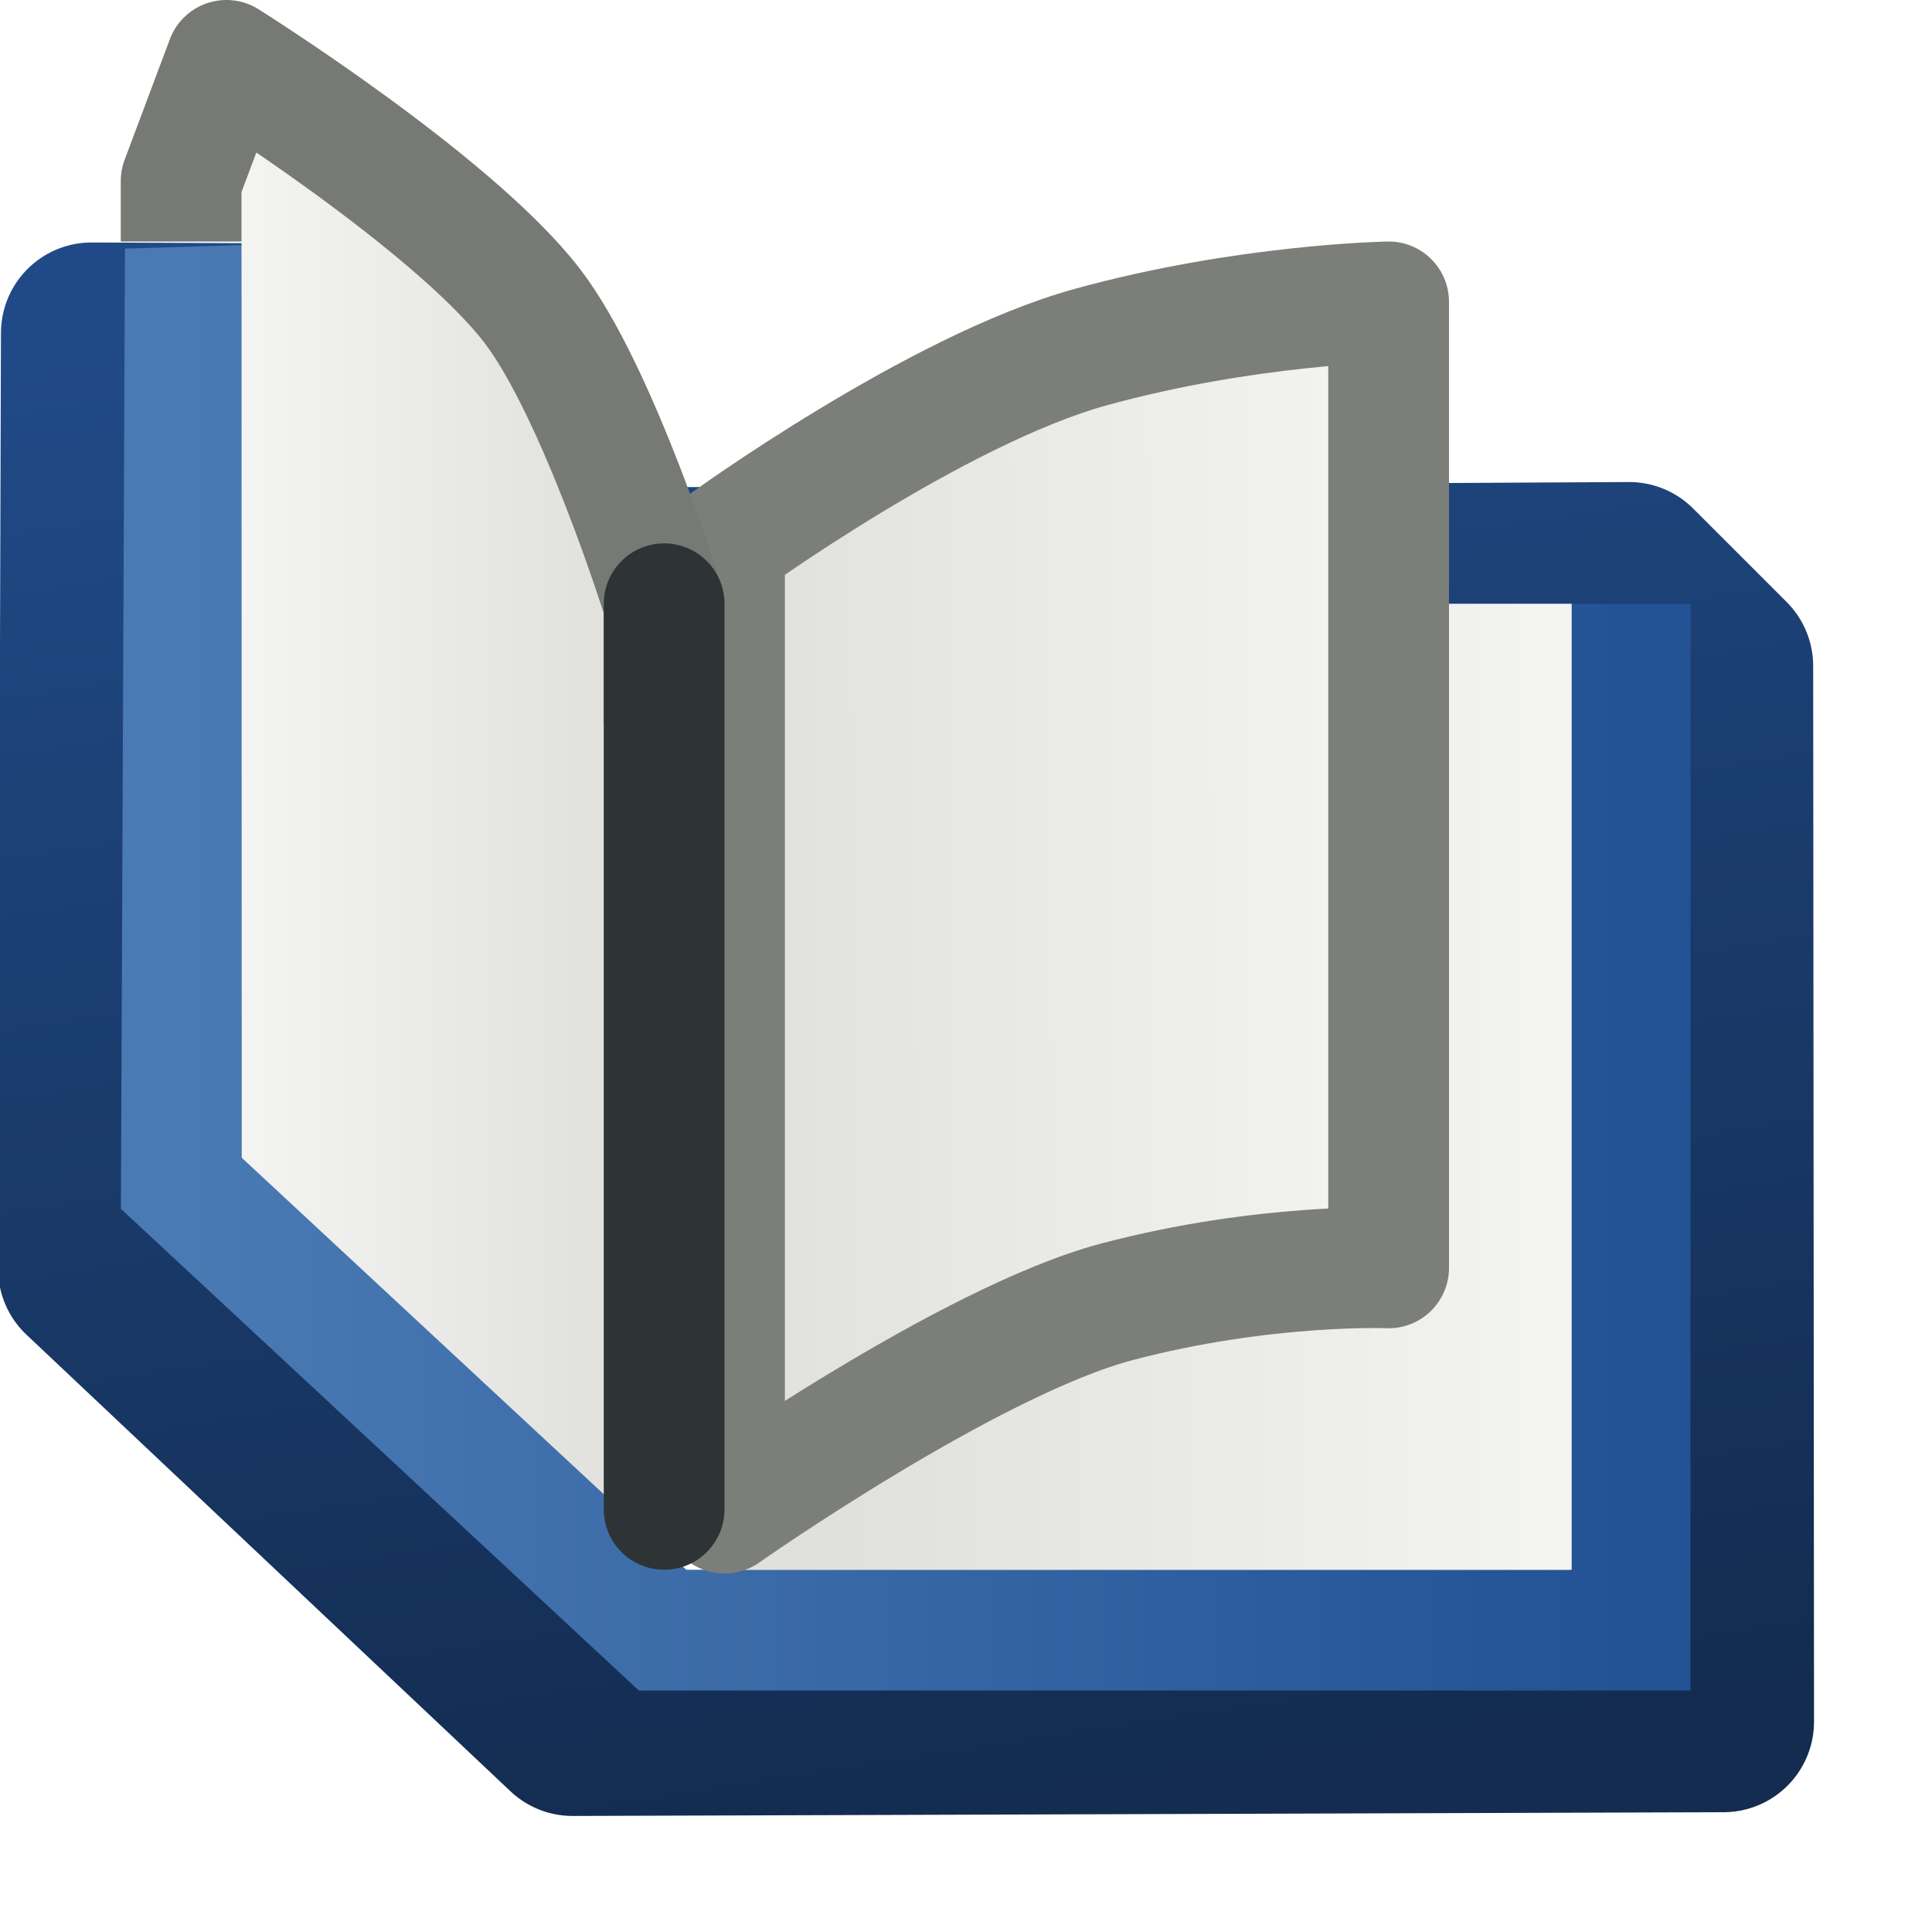
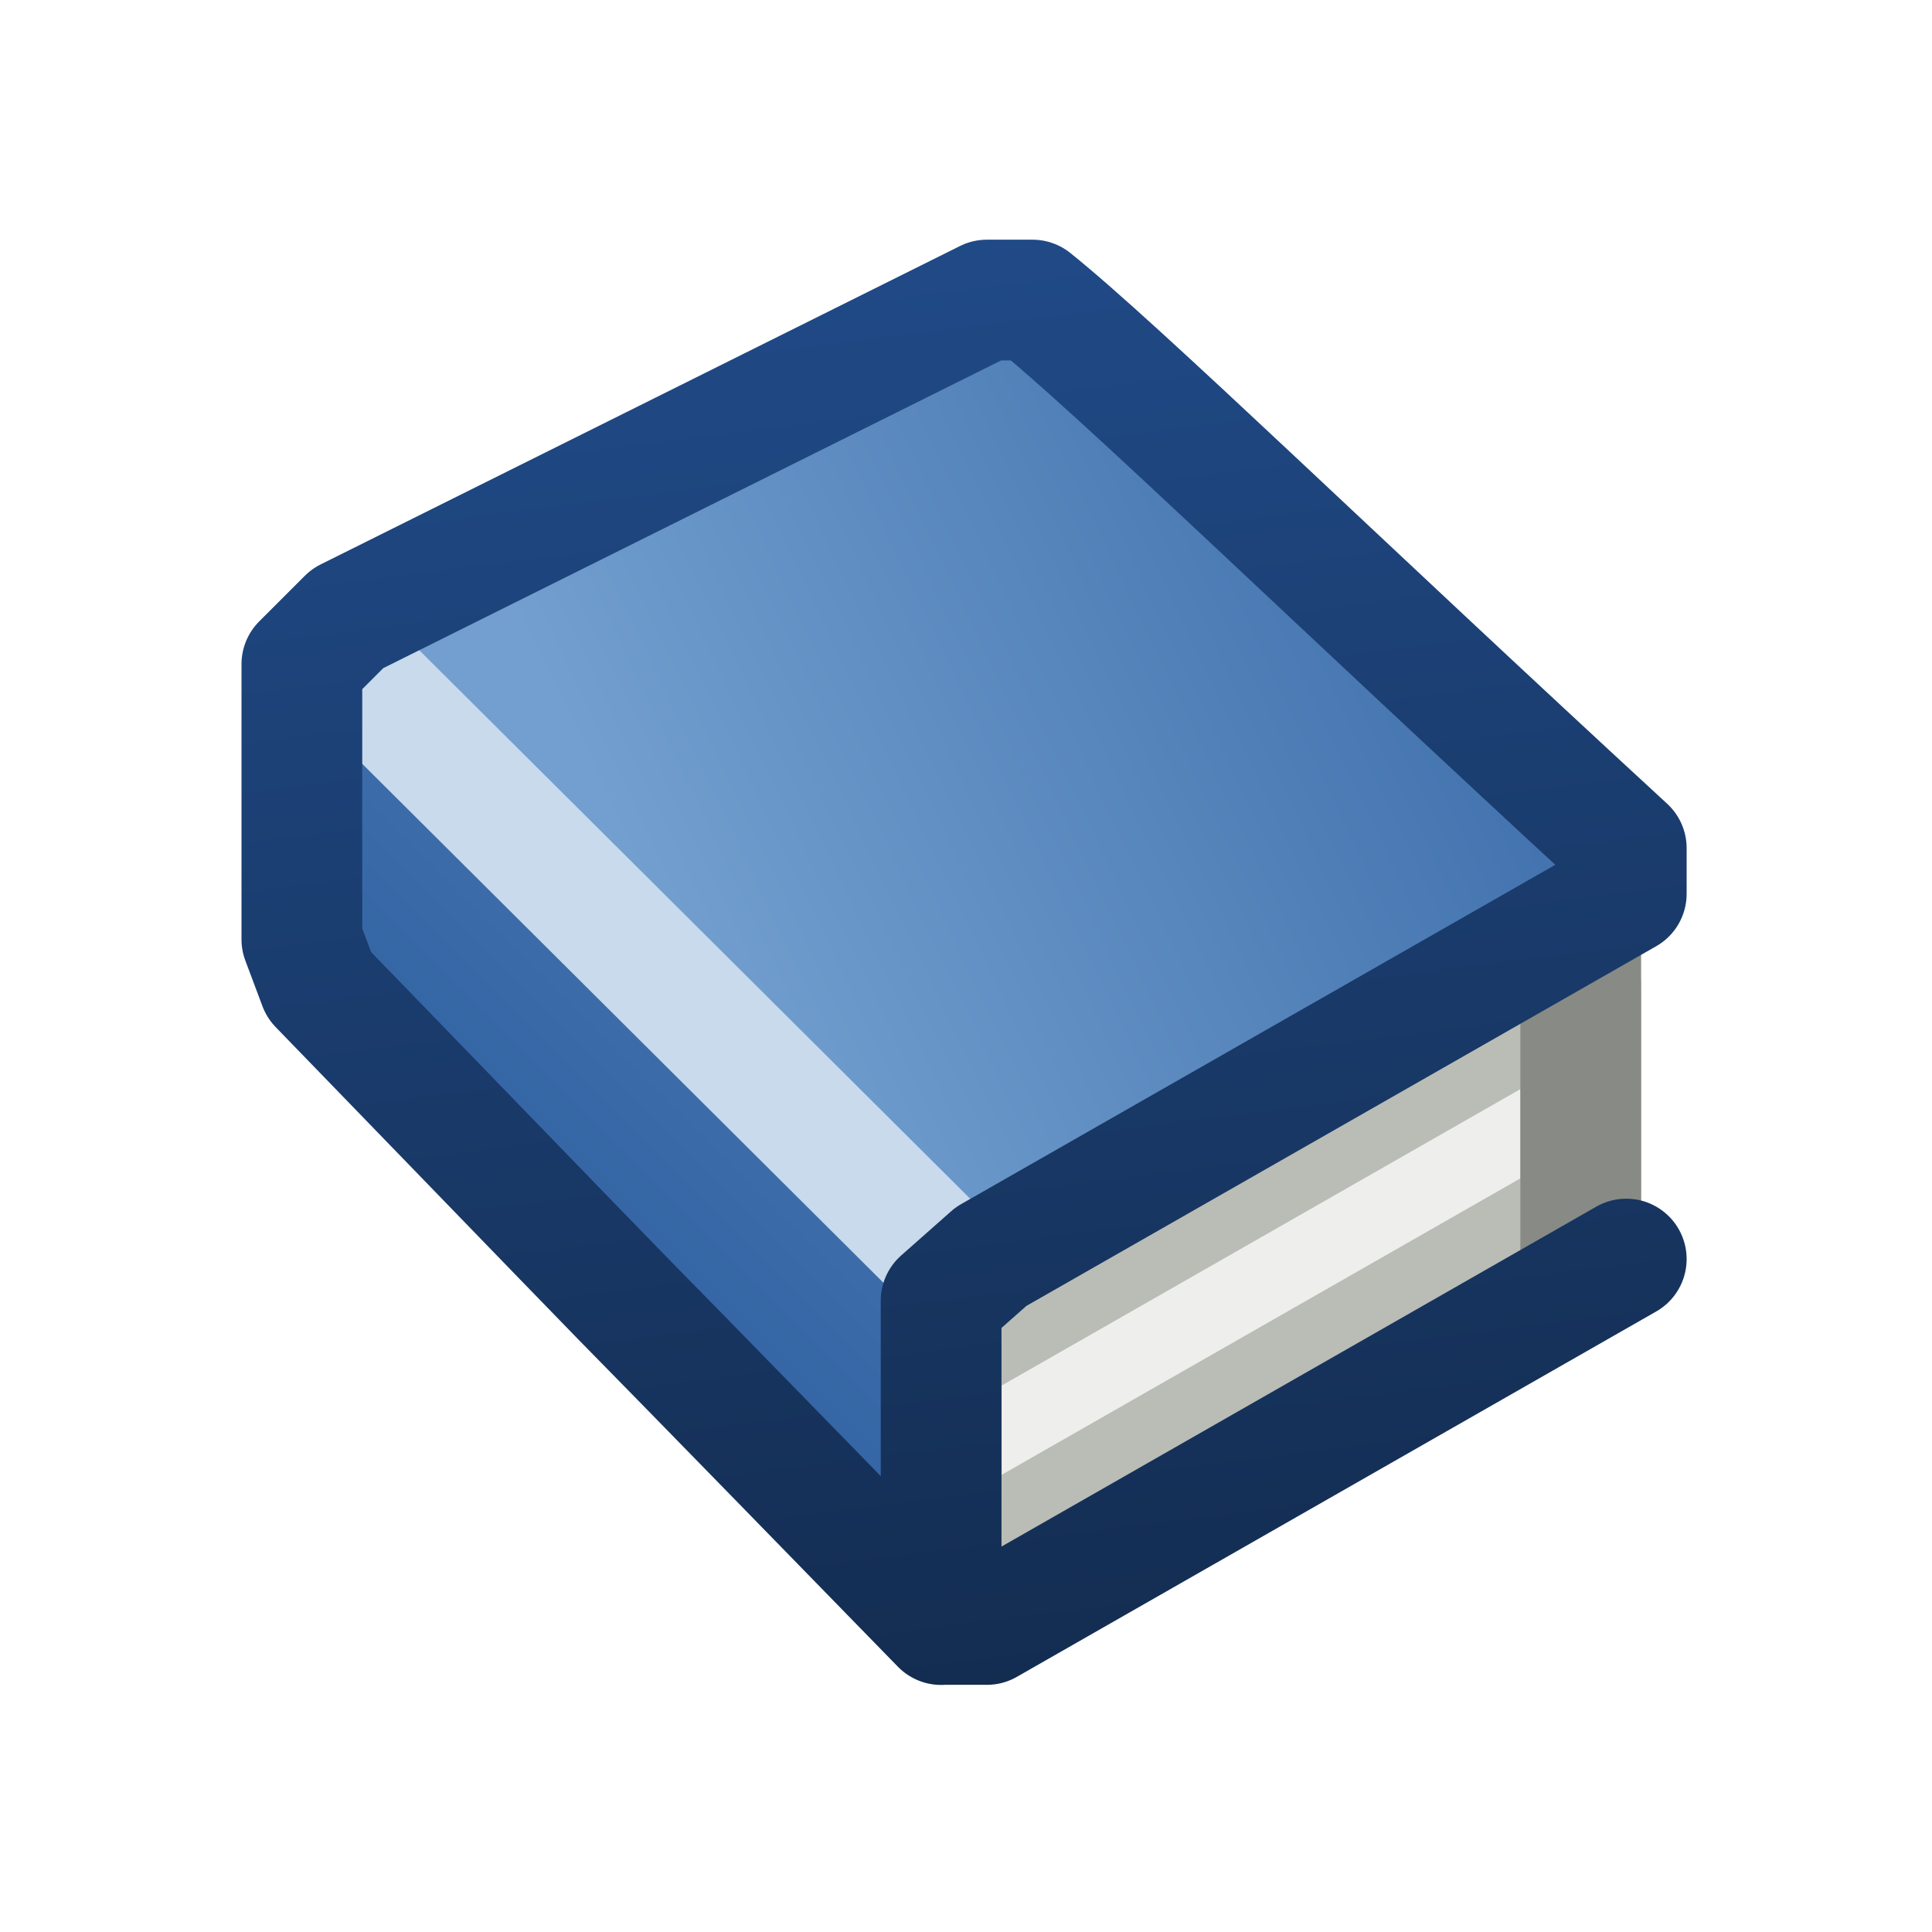
<svg xmlns="http://www.w3.org/2000/svg" xmlns:xlink="http://www.w3.org/1999/xlink" width="16px" height="16px" id="svg3000" version="1.1" enable-background="new">
  <defs id="defs3002">
    <linearGradient xlink:href="#linearGradient20875" id="linearGradient20873" gradientUnits="userSpaceOnUse" x1="4.5" y1="7.5" x2="16" y2="2" gradientTransform="translate(0,0.5)" />
    <linearGradient id="linearGradient20875">
      <stop style="stop-color:#729fcf;stop-opacity:1;" offset="0" id="stop20877" />
      <stop style="stop-color:#3162a2;stop-opacity:1;" offset="1" id="stop20879" />
    </linearGradient>
    <linearGradient xlink:href="#linearGradient20875" id="linearGradient20881" gradientUnits="userSpaceOnUse" x1="14" y1="0" x2="3" y2="11" gradientTransform="translate(0,0.5)" />
    <linearGradient gradientTransform="translate(0,0.0138641)" xlink:href="#linearGradient20624" id="linearGradient20630" x1="14.469" y1="11.281" x2="15.5" y2="11.281" gradientUnits="userSpaceOnUse" />
    <linearGradient id="linearGradient20624">
      <stop style="stop-color:#888a85;stop-opacity:1;" offset="0" id="stop20626" />
      <stop style="stop-color:#888a85;stop-opacity:0;" offset="1" id="stop20628" />
    </linearGradient>
    <linearGradient gradientTransform="translate(0,0.0138641)" xlink:href="#linearGradient20883" id="linearGradient20891" gradientUnits="userSpaceOnUse" x1="14.469" y1="11.281" x2="15.5" y2="11.281" />
    <linearGradient id="linearGradient20883">
      <stop id="stop20885" offset="0" style="stop-color:#204a87;stop-opacity:1;" />
      <stop id="stop20887" offset="1" style="stop-color:#132c50;stop-opacity:1;" />
    </linearGradient>
    <linearGradient xlink:href="#linearGradient20883" id="linearGradient20889" gradientUnits="userSpaceOnUse" x1="6" y1="0" x2="8" y2="16" gradientTransform="translate(0,0.5)" />
    <linearGradient xlink:href="#linearGradient20883" id="linearGradient3174" gradientUnits="userSpaceOnUse" gradientTransform="matrix(0.7564655,0,0,0.7564655,2.121767,2.095905)" x1="6" y1="0" x2="8" y2="16" />
    <linearGradient xlink:href="#linearGradient20624-8" id="linearGradient3176" gradientUnits="userSpaceOnUse" gradientTransform="matrix(0.7564655,0,0,0.7564655,2.121767,1.72816)" x1="14.469" y1="11.281" x2="15.5" y2="11.281" />
    <linearGradient xlink:href="#linearGradient20883-8" id="linearGradient3178" gradientUnits="userSpaceOnUse" gradientTransform="matrix(0.7564655,0,0,0.7564655,2.121767,1.72816)" x1="14.469" y1="11.281" x2="15.5" y2="11.281" />
    <linearGradient xlink:href="#linearGradient20875" id="linearGradient3180" gradientUnits="userSpaceOnUse" gradientTransform="matrix(0.7564655,0,0,0.7564655,2.121767,2.095905)" x1="14" y1="0" x2="3" y2="11" />
    <linearGradient xlink:href="#linearGradient20875" id="linearGradient3182" gradientUnits="userSpaceOnUse" gradientTransform="matrix(0.7564655,0,0,0.7564655,2.121767,2.095905)" x1="4.5" y1="7.5" x2="16" y2="2" />
    <linearGradient xlink:href="#linearGradient20883-8" id="linearGradient23324" gradientUnits="userSpaceOnUse" gradientTransform="matrix(0.7564655,0,0,0.7564655,2.121767,2.095905)" x1="6" y1="0" x2="8" y2="16" />
    <linearGradient xlink:href="#linearGradient20624-8" id="linearGradient23326" gradientUnits="userSpaceOnUse" x1="14.469" y1="11.281" x2="15.5" y2="11.281" gradientTransform="matrix(0.7564655,0,0,0.7564655,2.121767,1.72816)" />
    <linearGradient xlink:href="#linearGradient20883-8" id="linearGradient23328" gradientUnits="userSpaceOnUse" x1="14.469" y1="11.281" x2="15.5" y2="11.281" gradientTransform="matrix(0.7564655,0,0,0.7564655,2.121767,1.72816)" />
    <linearGradient xlink:href="#linearGradient20875-0" id="linearGradient23330" gradientUnits="userSpaceOnUse" gradientTransform="matrix(0.7564655,0,0,0.7564655,2.121767,2.095905)" x1="14" y1="0" x2="3" y2="11" />
    <linearGradient xlink:href="#linearGradient20875-0" id="linearGradient23332" gradientUnits="userSpaceOnUse" gradientTransform="matrix(0.7564655,0,0,0.7564655,2.121767,2.095905)" x1="4.5" y1="7.5" x2="16" y2="2" />
    <linearGradient xlink:href="#linearGradient20786" id="linearGradient20800" x1="1.969" y1="7.016" x2="5.094" y2="7.016" gradientUnits="userSpaceOnUse" gradientTransform="matrix(1,0,0,1.010444,0,-0.0107702)" />
    <linearGradient id="linearGradient20786">
      <stop style="stop-color:#f4f4f3;stop-opacity:1;" offset="0" id="stop20788" />
      <stop style="stop-color:#e0e0dd;stop-opacity:1;" offset="1" id="stop20790" />
    </linearGradient>
    <linearGradient xlink:href="#linearGradient20786" id="linearGradient20808" x1="11.562" y1="8.031" x2="6.094" y2="8.062" gradientUnits="userSpaceOnUse" />
    <linearGradient xlink:href="#linearGradient20786" id="linearGradient20818" x1="13" y1="9" x2="7" y2="9" gradientUnits="userSpaceOnUse" />
    <linearGradient xlink:href="#linearGradient20913" id="linearGradient20911" gradientUnits="userSpaceOnUse" x1="1.5" y1="8" x2="13.5" y2="8" />
    <linearGradient id="linearGradient20913">
      <stop id="stop20915" offset="0" style="stop-color:#4a7ab3;stop-opacity:1;" />
      <stop id="stop20917" offset="1" style="stop-color:#235295;stop-opacity:1;" />
    </linearGradient>
    <linearGradient y2="15" x2="8" y1="2" x1="6" gradientUnits="userSpaceOnUse" id="linearGradient9291" xlink:href="#linearGradient20883" />
  </defs>
  <g id="layer18" style="display:none">
    <path id="path20859" d="m 14.5,8.514 0,2.5 -7,4 0,-2.5 z" style="fill:#eeeeec;fill-opacity:1;stroke:#babdb6;stroke-width:1px;stroke-linecap:butt;stroke-linejoin:miter;stroke-opacity:1;display:inline" />
    <path id="path20861" d="m 1,4.5 7,7 7.062,-4.219 -6.875,-6.312 z" style="fill:url(#linearGradient20873);fill-opacity:1;stroke:none;display:inline" />
    <path id="path20863" d="M 0.5,9 6.5,15 l 1,0 0,-3 -7,-7 z" style="fill:url(#linearGradient20881);fill-opacity:1;stroke:none;display:inline" />
-     <path id="path20865" d="M 0.688,4.688 7.875,11.844" style="fill:#c8daeb;fill-opacity:1;stroke:#e0eaf4;stroke-width:1px;stroke-linecap:butt;stroke-linejoin:miter;stroke-opacity:1;display:inline" />
+     <path id="path20865" d="M 0.688,4.688 7.875,11.844" style="fill:none;stroke:#c8daeb;stroke-width:1px;stroke-linecap:butt;stroke-linejoin:miter;stroke-opacity:1;display:inline" />
    <path style="fill:url(#linearGradient20630);fill-opacity:1;stroke:url(#linearGradient20891);stroke-width:1px;stroke-linecap:round;stroke-linejoin:miter;stroke-opacity:1;display:inline" d="m 15,11.514 0,-0.5" id="path20867" />
    <path id="path20869" d="m 14.5,8.014 0,3.5" style="fill:#888a85;fill-opacity:1;stroke:#888a85;stroke-width:1px;stroke-linecap:butt;stroke-linejoin:miter;stroke-opacity:1;display:inline" />
    <path d="m 7.5,15.514 0.5,0 7,-4 M 0.5,5 1,4.5 8,1.014 l 0.5,0 c 0.938,0.752 3.25,3.007 6.5,6 l 0,0.5 L 8.047,11.484 7.5,11.969 l 0,3.545 c -6.062,-6.219 -1,-1 -6.812,-7 l -0.188,-0.5 z" style="fill:none;stroke:url(#linearGradient20889);stroke-width:1px;stroke-linecap:round;stroke-linejoin:round;stroke-opacity:1;display:inline" id="path20871" />
  </g>
-   <g id="layer19" style="display:none">
-     <path style="fill:#eeeeec;fill-opacity:1;stroke:#babdb6;stroke-width:1px;stroke-linecap:butt;stroke-linejoin:round;stroke-opacity:1;display:inline" d="m 13.091,8.158 0,1.891 -5.295,3.026 0,-1.891 z" id="path23302" />
-     <path style="fill:url(#linearGradient23332);fill-opacity:1;stroke:none;display:inline" d="M 2.878,5.122 8.173,10.417 13.516,7.226 8.315,2.45 z" id="path23304" />
-     <path style="fill:url(#linearGradient23330);fill-opacity:1;stroke:none;display:inline" d="m 2.5,8.526 4.539,4.539 0.756,0 0,-2.269 L 2.5,5.5 z" id="path23306" />
-     <path style="fill:#729fcf;fill-opacity:1;stroke:#e0eaf4;stroke-width:1px;stroke-linecap:butt;stroke-linejoin:miter;stroke-opacity:1;display:inline" d="M 2.642,5.264 8.079,10.677" id="path23308" />
-     <path id="path23310" d="m 13.469,10.428 0,-0.378" style="fill:url(#linearGradient23326);fill-opacity:1;stroke:url(#linearGradient23328);stroke-width:1px;stroke-linecap:round;stroke-linejoin:miter;stroke-opacity:1;display:inline" />
-     <path style="fill:#888a85;fill-opacity:1;stroke:#888a85;stroke-width:1px;stroke-linecap:butt;stroke-linejoin:miter;stroke-opacity:1;display:inline" d="m 13.091,7.78 0,2.648" id="path23312" />
-     <path id="path23314" style="fill:none;stroke:url(#linearGradient23324);stroke-width:1px;stroke-linecap:round;stroke-linejoin:round;stroke-opacity:1;display:inline" d="m 7.795,13.453 0.378,0 5.295,-3.026 M 2.5,5.5 2.878,5.122 8.173,2.485 l 0.378,0 c 0.709,0.569 2.459,2.275 4.917,4.539 l 0,0.378 -5.26,3.004 -0.414,0.366 0,2.682 C 3.209,8.749 7.039,12.697 2.642,8.158 L 2.5,7.78 z" />
+   <g id="layer19" style="display:inline">
    <path id="path23336" d="m 13.091,8.158 0,1.891 -5.295,3.026 0,-1.891 z" style="fill:#eeeeec;fill-opacity:1;stroke:#babdb6;stroke-width:1px;stroke-linecap:butt;stroke-linejoin:round;stroke-opacity:1;display:inline" />
    <path id="path23338" d="M 2.878,5.122 8.173,10.417 13.516,7.226 8.315,2.45 z" style="fill:url(#linearGradient3182);fill-opacity:1;stroke:none;display:inline" />
    <path id="path23340" d="m 2.5,8.526 4.539,4.539 0.756,0 0,-2.269 L 2.5,5.5 z" style="fill:url(#linearGradient3180);fill-opacity:1;stroke:none;display:inline" />
-     <path id="path23342" d="M 2.642,5.264 8.079,10.677" style="fill:#729fcf;fill-opacity:1;stroke:#e0eaf4;stroke-width:1px;stroke-linecap:butt;stroke-linejoin:miter;stroke-opacity:1;display:inline" />
-     <path style="fill:url(#linearGradient3176);fill-opacity:1;stroke:url(#linearGradient3178);stroke-width:1px;stroke-linecap:round;stroke-linejoin:miter;stroke-opacity:1;display:inline" d="m 13.469,10.428 0,-0.378" id="path23344" />
+     <path id="path23342" d="M 2.642,5.264 8.079,10.677" style="fill:none;stroke:#c8daeb;stroke-width:1px;stroke-linecap:butt;stroke-linejoin:miter;stroke-opacity:1;display:inline" />
    <path id="path23346" d="m 13.091,7.78 0,2.648" style="fill:#888a85;fill-opacity:1;stroke:#888a85;stroke-width:1px;stroke-linecap:butt;stroke-linejoin:miter;stroke-opacity:1;display:inline" />
    <path d="m 7.795,13.453 0.378,0 5.295,-3.026 M 2.5,5.5 2.878,5.122 8.173,2.485 l 0.378,0 c 0.709,0.569 2.459,2.275 4.917,4.539 l 0,0.378 -5.26,3.004 -0.414,0.366 0,2.682 C 3.209,8.749 7.039,12.697 2.642,8.158 L 2.5,7.78 z" style="fill:none;stroke:url(#linearGradient3174);stroke-width:1px;stroke-linecap:round;stroke-linejoin:round;stroke-opacity:1;display:inline" id="path23348" />
  </g>
-   <g id="g13407" style="display:inline">
+   <g id="g13407" style="display:none">
    <path id="path20895" d="M 0.758,2.758 0.734,10.508 4.742,14.289 14.273,14.258 14.266,5.516 13.492,4.742 4.758,4.789 2.5,2.766 z" style="fill:none;stroke:url(#linearGradient9291);stroke-width:1.5;stroke-linecap:butt;stroke-linejoin:round;stroke-miterlimit:4;stroke-opacity:1;stroke-dasharray:none;display:inline" />
    <path id="path20897" d="m 1.533,2.544 -0.031,7.25 L 5.487,13.5 13.5,13.5 l 0,-8 -8.5,0 -2,-3 z" style="fill:none;stroke:url(#linearGradient20911);stroke-width:1;stroke-linecap:butt;stroke-linejoin:miter;stroke-miterlimit:4;stroke-opacity:1;stroke-dasharray:none;display:inline" />
-     <rect ry="0" rx="0.5" y="5" x="6" height="8" width="7.016" id="rect20899" style="fill:url(#linearGradient20818);fill-opacity:1.0;stroke:none;display:inline" />
-     <path id="path20901" d="m 6,5.5 0,7.031 c 0,0 2.031,-1.428 3.25,-1.75 C 10.469,10.459 11.5,10.5 11.5,10.5 l 0,-8 c 0,0 -1.188,0.021 -2.469,0.375 C 7.75,3.229 6,4.5 6,4.5 z" style="fill:url(#linearGradient20808);fill-opacity:1.0;stroke:#7c7e79;stroke-width:1px;stroke-linecap:butt;stroke-linejoin:round;stroke-opacity:1;display:inline" />
-     <path id="path20903" d="m 2.002,9.588 -0.002,-8.369 1.031,-0.188 2,3 -0.009,8.364 z" style="fill:url(#linearGradient20800);fill-opacity:1.0;stroke:none;display:inline" />
+     <rect ry="0" rx="0.5" y="5" x="6" height="8" width="7.016" id="rect20899" style="fill:url(#linearGradient20818);fill-opacity:1;stroke:none;display:inline" />
+     <path id="path20901" d="m 6,5.5 0,7.031 c 0,0 2.031,-1.428 3.25,-1.75 C 10.469,10.459 11.5,10.5 11.5,10.5 l 0,-8 c 0,0 -1.188,0.021 -2.469,0.375 C 7.75,3.229 6,4.5 6,4.5 z" style="fill:url(#linearGradient20808);fill-opacity:1;stroke:#7c7e79;stroke-width:1px;stroke-linecap:butt;stroke-linejoin:round;stroke-opacity:1;display:inline" />
+     <path id="path20903" d="m 2.002,9.588 -0.002,-8.369 1.031,-0.188 2,3 -0.009,8.364 z" style="fill:url(#linearGradient20800);fill-opacity:1;stroke:none;display:inline" />
    <path id="path20905" d="m 1.5,2 0,-0.5 0.375,-1 c 0,0 1.872,1.174 2.531,2.031 C 4.955,3.245 5.5,5 5.5,5 l 0,1" style="fill:none;stroke:#777974;stroke-width:1px;stroke-linecap:butt;stroke-linejoin:round;stroke-opacity:1;display:inline" />
    <path id="path20907" d="m 5.5,5 0,7.5" style="fill:#2e3436;stroke:#2e3436;stroke-width:1px;stroke-linecap:round;stroke-linejoin:miter;stroke-opacity:1;display:inline" />
  </g>
</svg>
